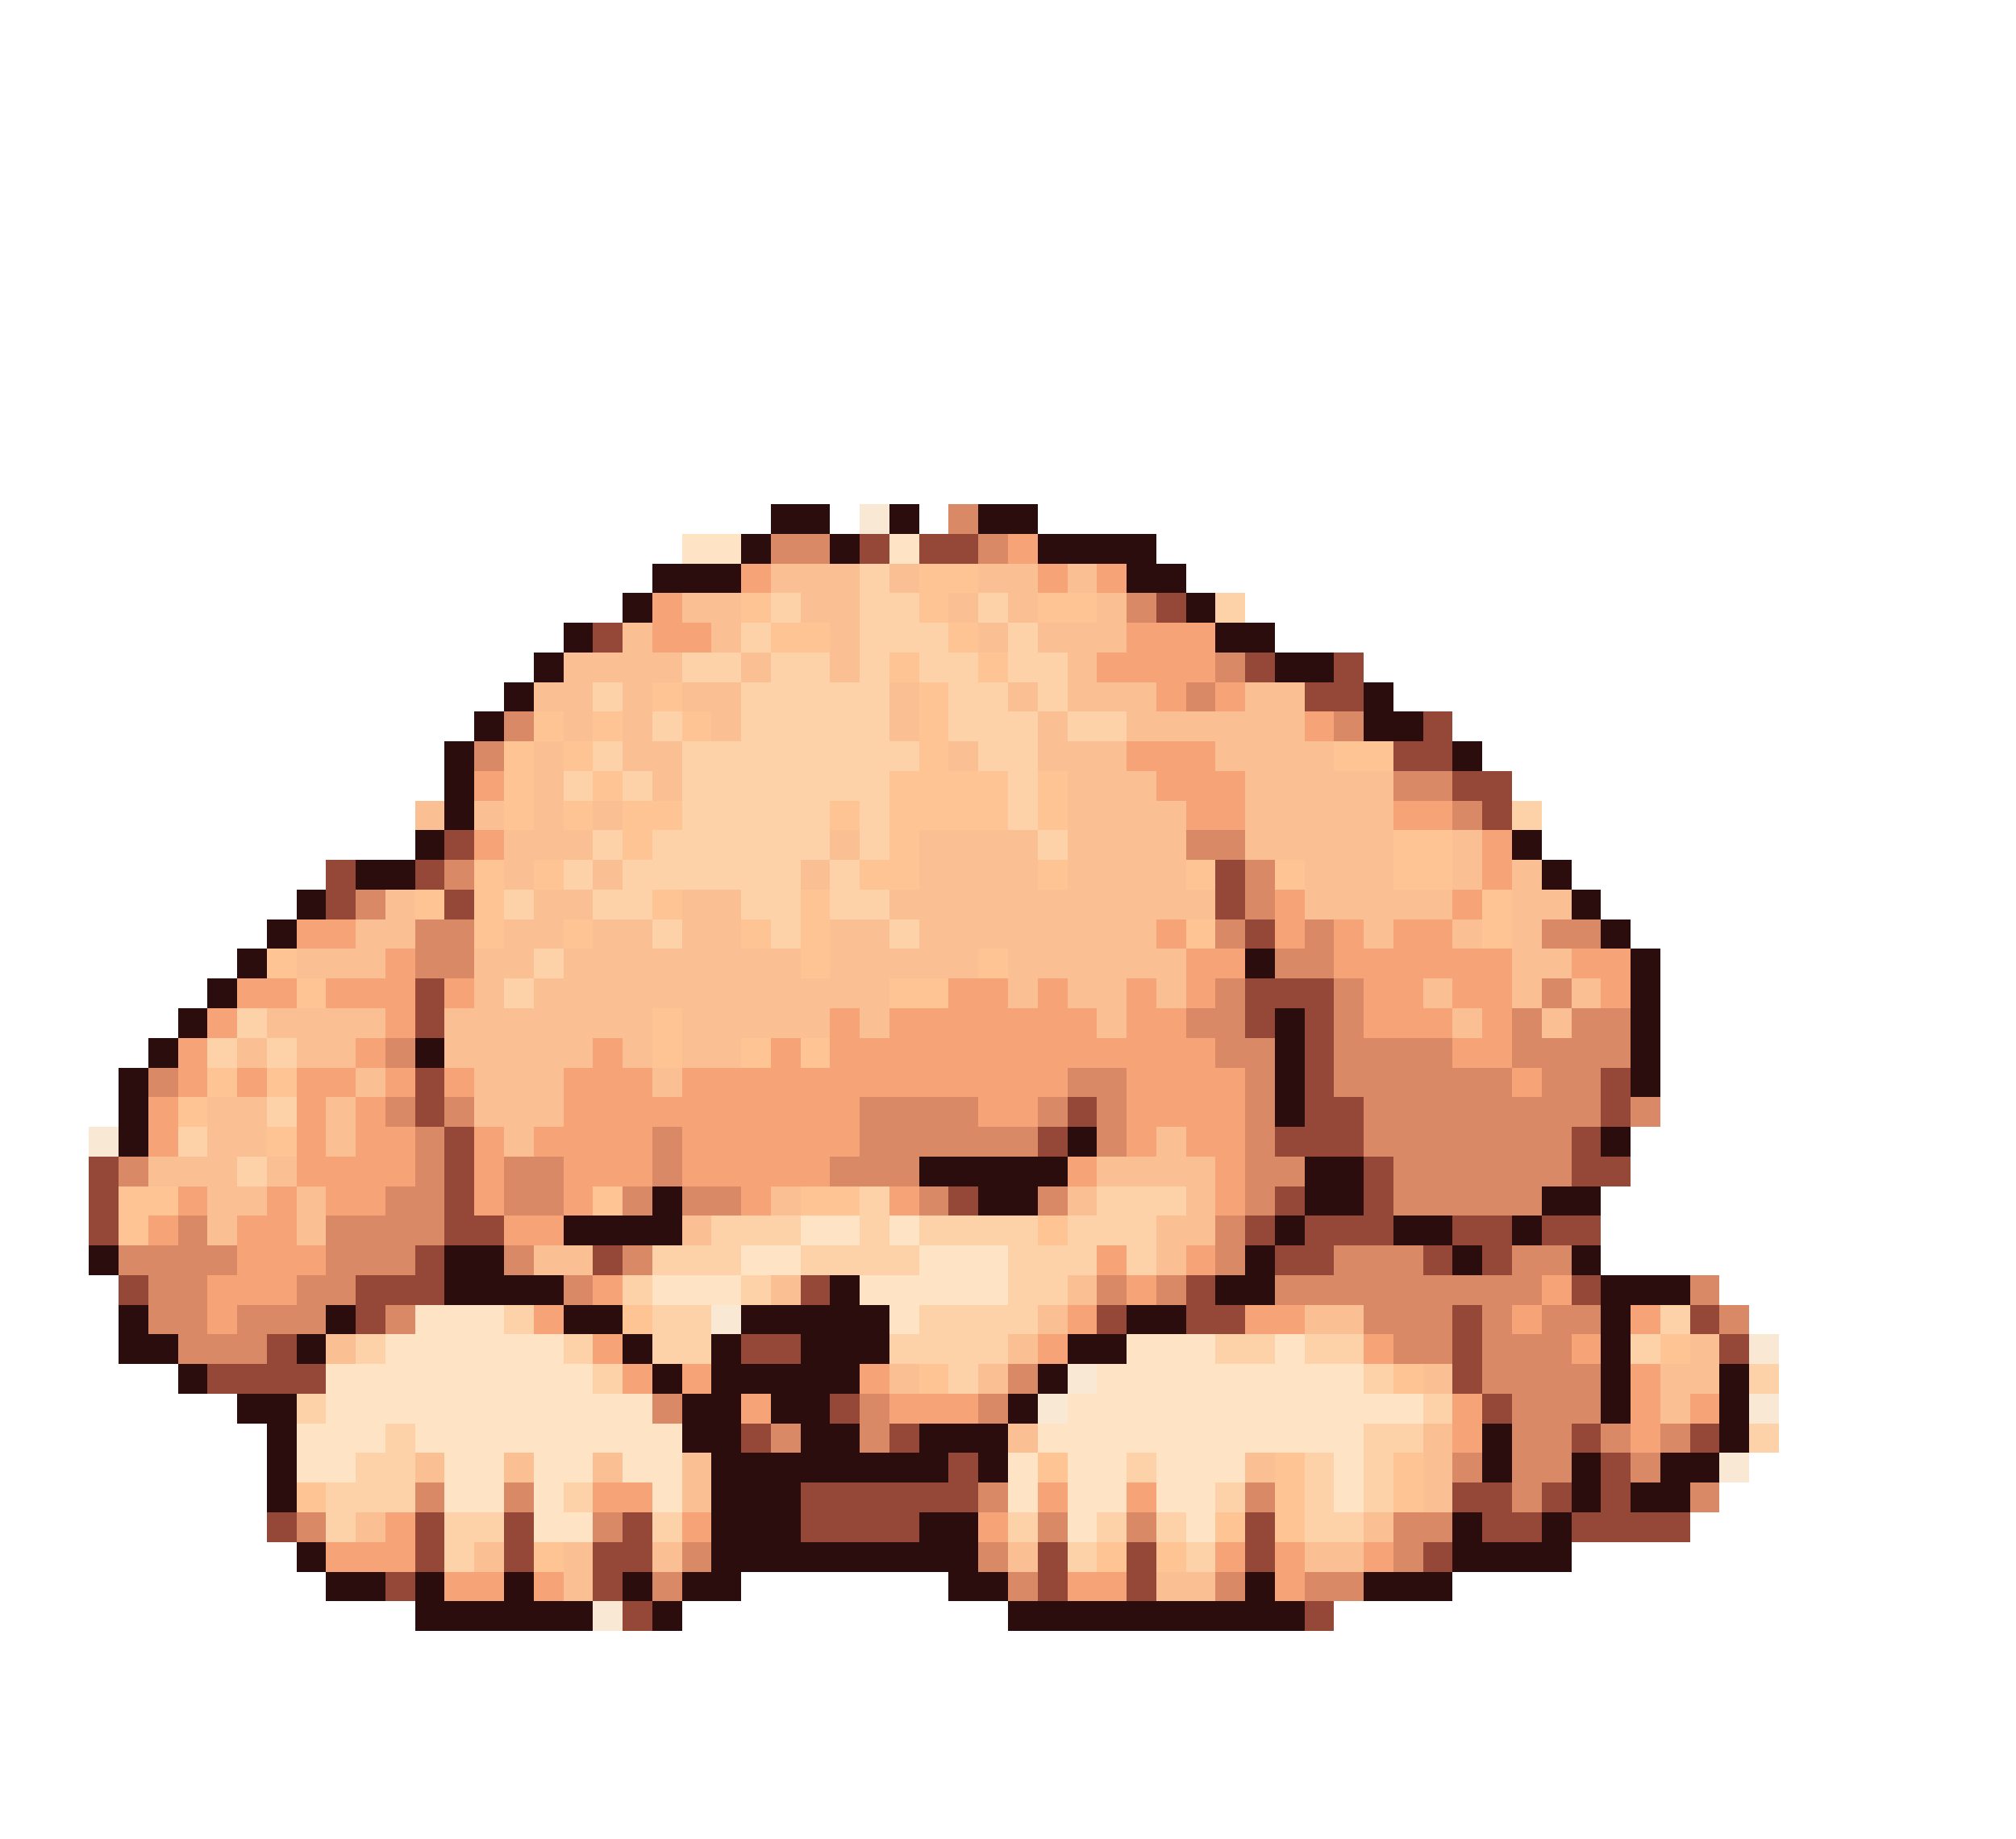
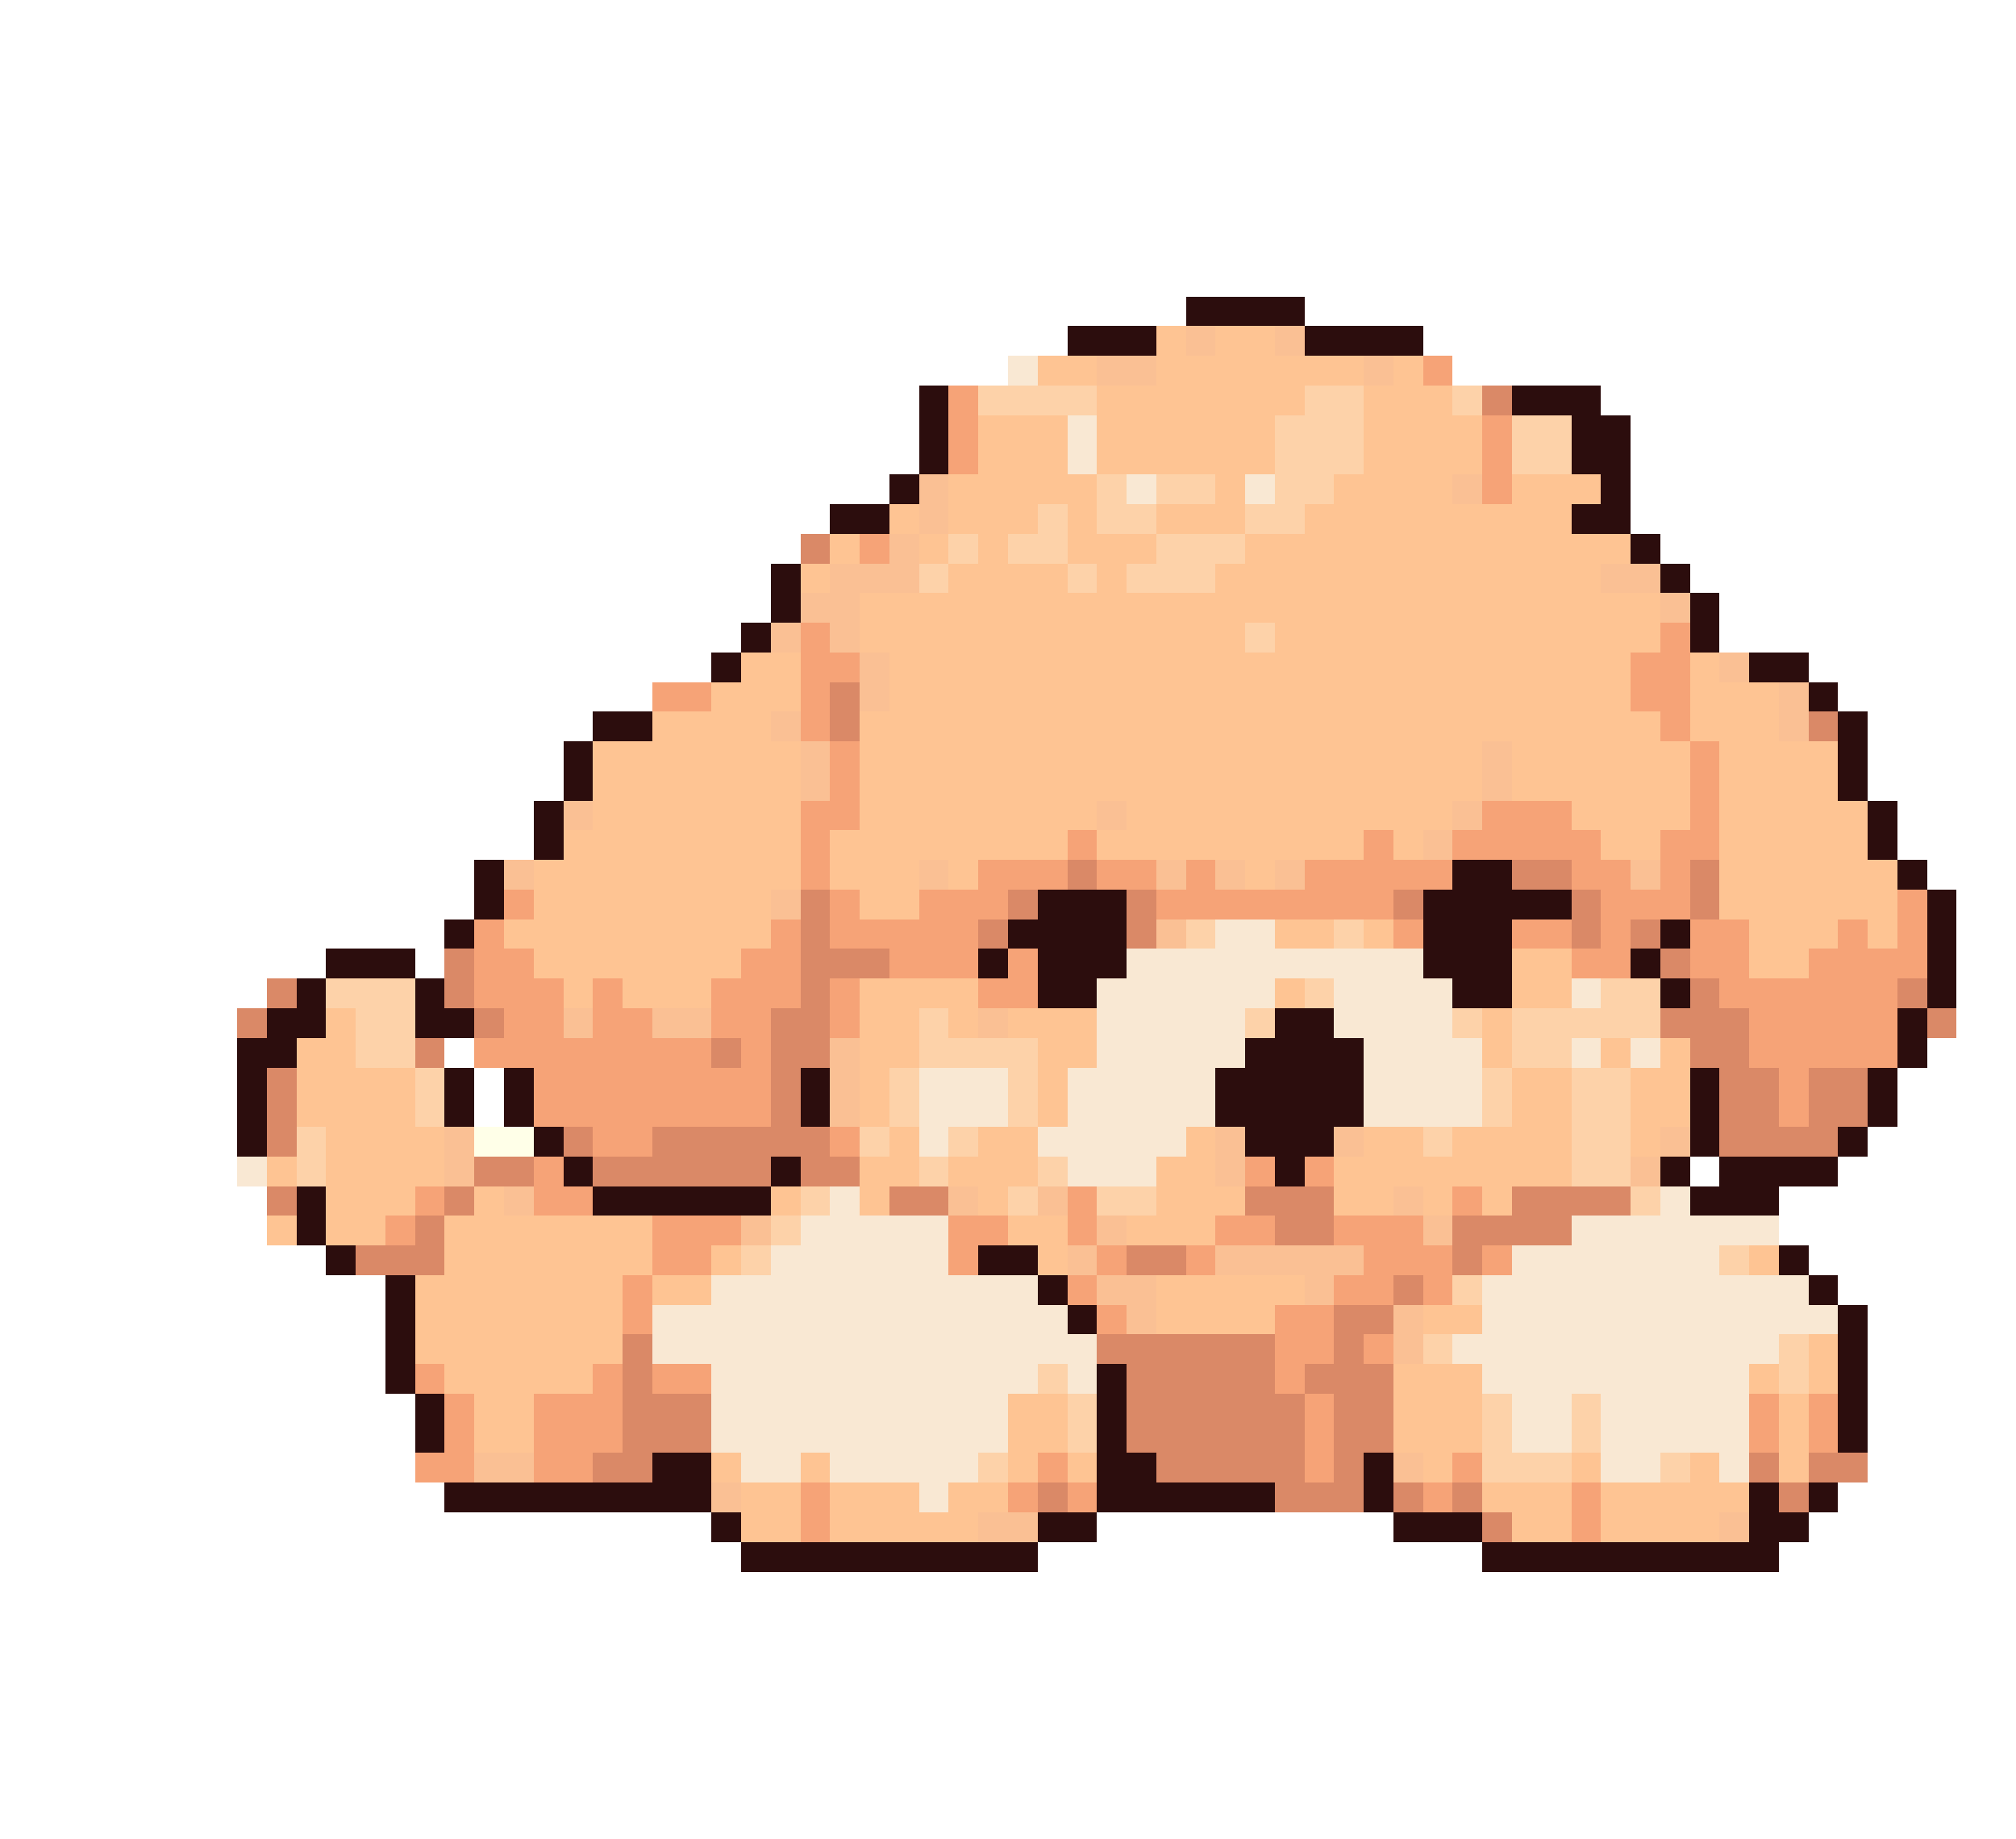
<svg xmlns="http://www.w3.org/2000/svg" width="680" height="620" viewBox="0 0 68 62" shape-rendering="crispEdges" stroke-width="1">
  <g transform="translate(0 .5)">
-     <path stroke="#2c0d0d" d="M26 17h2m2 0h1m2 0h2m-10 1h1m2 0h1m6 0h4m-17 1h3m13 0h2m-19 1h1m18 0h1m-22 1h1m21 0h2m-25 1h1m24 0h2m-28 1h1m28 0h1m-31 1h1m29 0h2m-33 1h1m33 0h1m-35 1h1m-1 1h1m-2 1h1m36 0h1m-40 1h2m38 0h1m-43 1h1m42 0h1m-45 1h1m44 0h1m-47 1h1m33 0h1m12 0h1m-49 1h1m47 0h1m-50 1h1m36 0h1m11 0h1m-51 1h1m8 0h1m28 0h1m11 0h1m-52 1h1m38 0h1m11 0h1m-52 1h1m38 0h1m-40 1h1m31 0h1m17 0h1m-24 1h5m8 0h2m-24 1h1m10 0h2m9 0h2m6 0h2m-35 1h4m20 0h1m3 0h2m2 0h1m-49 1h1m11 0h2m25 0h1m6 0h1m3 0h1m-39 1h4m9 0h1m12 0h2m11 0h3m-53 1h1m6 0h1m7 0h2m4 0h5m8 0h2m14 0h1m-51 1h2m4 0h1m10 0h1m2 0h1m2 0h3m6 0h2m16 0h1m-49 1h1m15 0h1m1 0h5m6 0h1m18 0h1m3 0h1m-51 1h2m13 0h2m1 0h2m6 0h1m19 0h1m3 0h1m-50 1h1m13 0h2m2 0h2m2 0h3m16 0h1m7 0h1m-50 1h1m14 0h8m1 0h1m16 0h1m2 0h1m2 0h2m-49 1h1m14 0h3m26 0h1m1 0h2m-33 1h3m4 0h2m16 0h1m2 0h1m-43 1h1m13 0h9m16 0h4m-42 1h2m1 0h1m2 0h1m3 0h1m1 0h2m7 0h2m8 0h1m3 0h3m-35 1h6m2 0h1m11 0h10" />
-     <path stroke="#954837" d="M29 18h1m1 0h2m6 2h1m-20 1h1m21 1h1m2 0h1m-2 1h2m2 1h1m-2 1h2m0 1h2m-1 1h1m-36 1h1m-5 1h1m2 0h1m26 0h1m-31 1h1m3 0h1m25 0h1m0 1h1m-29 2h1m27 0h3m-31 1h1m27 0h1m1 0h1m-1 1h1m-31 1h1m29 0h1m9 0h1m-41 1h1m21 0h1m7 0h2m8 0h1m-40 1h1m19 0h1m7 0h3m7 0h1m-51 1h1m11 0h1m30 0h1m6 0h2m-52 1h1m11 0h1m16 0h1m10 0h1m2 0h1m-44 1h1m11 0h2m25 0h1m1 0h3m2 0h2m1 0h2m-40 1h1m5 0h1m22 0h2m3 0h1m1 0h1m-47 1h1m7 0h3m12 0h1m12 0h1m12 0h1m-42 1h1m24 0h1m2 0h2m7 0h1m7 0h1m-49 1h1m15 0h2m22 0h1m8 0h1m-52 1h4m38 0h1m-22 1h1m21 0h1m-26 1h1m4 0h1m22 0h1m3 0h1m-26 1h1m21 0h1m-28 1h6m16 0h2m1 0h1m1 0h1m-46 1h1m4 0h1m2 0h1m3 0h1m5 0h4m11 0h1m7 0h2m1 0h4m-43 1h1m2 0h1m2 0h2m13 0h1m2 0h1m3 0h1m5 0h1m-36 1h1m6 0h1m14 0h1m2 0h1m-18 1h1m22 0h1" />
-     <path stroke="#da8967" d="M32 17h1m-7 1h2m5 0h1m4 2h1m2 2h1m-2 1h1m-24 1h1m27 0h1m-30 1h1m30 1h2m0 1h1m-10 1h2m-27 1h1m26 0h1m-31 1h1m29 0h1m-29 1h2m25 0h1m2 0h1m7 0h2m-40 1h2m27 0h2m-4 1h1m3 0h1m6 0h1m-13 1h2m3 0h1m5 0h1m1 0h2m-42 1h1m27 0h2m2 0h4m2 0h4m-50 1h1m30 0h2m4 0h1m2 0h6m1 0h2m-41 1h1m1 0h1m13 0h4m2 0h1m1 0h1m4 0h1m3 0h8m1 0h1m-42 1h1m7 0h1m6 0h6m2 0h1m4 0h1m3 0h7m-49 1h1m9 0h1m2 0h2m3 0h1m5 0h3m11 0h2m3 0h6m-40 1h2m2 0h2m2 0h1m1 0h2m6 0h1m3 0h1m6 0h1m4 0h5m-46 1h1m4 0h4m26 0h1m-38 1h4m3 0h3m3 0h1m3 0h1m19 0h1m3 0h3m3 0h2m-48 1h2m3 0h2m7 0h1m17 0h1m1 0h1m3 0h9m5 0h1m-53 1h2m1 0h3m2 0h1m32 0h3m1 0h1m1 0h2m4 0h1m-53 1h3m38 0h2m1 0h3m-19 1h1m15 0h4m-32 1h1m6 0h1m3 0h1m17 0h3m-28 1h1m2 0h1m21 0h2m1 0h1m1 0h1m-8 1h1m1 0h2m2 0h1m-42 1h1m2 0h1m15 0h1m8 0h1m8 0h1m5 0h1m-48 1h1m9 0h1m14 0h1m2 0h1m8 0h2m-26 1h1m9 0h1m13 0h1m-26 1h1m11 0h1m6 0h1m2 0h2" />
-     <path stroke="#f6a377" d="M34 18h1m-10 1h1m9 0h1m1 0h1m-16 1h1m-1 1h2m14 0h3m-4 1h4m-2 1h1m1 0h1m2 1h1m-7 1h3m-25 1h1m22 0h3m-2 1h2m5 0h2m-33 1h1m33 0h1m-1 1h1m-8 1h1m5 0h1m-40 1h2m27 0h1m3 0h1m1 0h1m1 0h2m-36 1h1m26 0h2m3 0h6m2 0h2m-47 1h2m1 0h3m1 0h1m16 0h2m1 0h1m2 0h1m1 0h1m5 0h2m1 0h2m3 0h1m-48 1h1m5 0h1m14 0h1m1 0h7m1 0h2m6 0h3m1 0h1m-45 1h1m5 0h1m7 0h1m5 0h1m1 0h13m8 0h2m-45 1h1m1 0h1m1 0h2m1 0h1m1 0h1m3 0h3m1 0h13m2 0h4m9 0h1m-47 1h1m4 0h1m1 0h1m6 0h10m4 0h2m3 0h4m-37 1h1m4 0h1m1 0h2m2 0h1m1 0h4m1 0h6m9 0h1m1 0h2m-32 1h4m2 0h1m2 0h3m1 0h5m8 0h1m4 0h1m-36 1h1m2 0h1m1 0h2m3 0h1m2 0h1m5 0h1m4 0h1m10 0h1m-37 1h1m2 0h2m7 0h2m-11 1h3m26 0h1m2 0h1m-34 1h3m10 0h1m17 0h1m13 0h1m-46 1h1m10 0h1m17 0h1m5 0h2m7 0h1m3 0h1m-36 1h1m14 0h1m10 0h1m6 0h1m-33 1h1m1 0h1m5 0h1m25 0h1m-31 1h1m4 0h3m16 0h1m5 0h1m1 0h1m-9 1h1m5 0h1m-36 2h2m13 0h1m2 0h1m-26 1h1m9 0h1m9 0h1m-23 1h3m27 0h1m1 0h1m2 0h1m-32 1h2m1 0h1m17 0h2m5 0h1" />
-     <path stroke="#fac094" d="M26 19h3m1 0h1m2 0h2m1 0h1m-14 1h2m2 0h2m3 0h1m1 0h1m2 0h1m-17 1h1m2 0h1m3 0h1m4 0h1m1 0h3m-19 1h4m2 0h1m2 0h1m7 0h1m-19 1h2m1 0h1m1 0h2m5 0h1m3 0h1m1 0h3m3 0h2m-25 1h1m1 0h1m2 0h1m5 0h1m4 0h1m2 0h6m-26 1h1m2 0h2m9 0h1m2 0h3m3 0h4m-27 1h1m3 0h1m13 0h3m3 0h5m-33 1h1m1 0h1m1 0h1m1 0h1m15 0h4m2 0h5m-30 1h3m8 0h1m2 0h4m1 0h4m2 0h5m2 0h1m-33 1h1m2 0h1m6 0h1m3 0h4m1 0h4m4 0h3m2 0h1m1 0h1m-39 1h1m4 0h2m3 0h2m5 0h11m3 0h5m2 0h2m-41 1h2m3 0h2m1 0h2m1 0h2m3 0h2m1 0h8m7 0h1m2 0h1m1 0h1m-42 1h3m3 0h2m1 0h8m1 0h5m1 0h6m11 0h2m-37 1h1m1 0h12m4 0h1m1 0h2m1 0h1m8 0h1m2 0h1m1 0h1m-45 1h4m2 0h7m1 0h5m1 0h1m7 0h1m11 0h1m2 0h1m-45 1h1m1 0h2m3 0h5m1 0h1m1 0h2m-13 1h1m3 0h3m3 0h1m-16 1h2m2 0h1m4 0h3m-12 1h2m2 0h1m5 0h1m21 0h1m-35 1h3m1 0h1m27 0h4m-34 1h2m1 0h1m15 0h1m9 0h1m3 0h1m-34 1h1m2 0h1m12 0h1m15 0h2m-23 1h2m19 0h1m-14 1h1m9 0h1m-2 1h1m8 0h2m-35 1h1m22 0h1m22 0h1m-28 1h1m2 0h1m14 0h1m7 0h2m-2 1h1m-23 1h1m13 0h1m-35 1h1m2 0h1m2 0h1m2 0h1m18 0h1m5 0h1m-26 1h1m24 0h1m-37 1h1m33 0h1m-31 1h1m2 0h1m2 0h1m11 0h1m9 0h2m-27 1h1m19 0h2" />
-     <path stroke="#fec493" d="M31 19h2m-8 1h1m5 0h1m3 0h2m-11 1h2m4 0h1m-3 1h1m2 0h1m-12 1h1m8 0h1m-14 1h1m1 0h1m2 0h1m7 0h1m-15 1h1m1 0h1m11 0h1m13 0h2m-30 1h1m2 0h1m9 0h4m1 0h1m-19 1h1m1 0h1m1 0h2m5 0h1m1 0h4m1 0h1m-15 1h1m8 0h1m16 0h2m-33 1h1m1 0h1m10 0h2m4 0h1m4 0h1m2 0h1m3 0h2m-35 1h1m1 0h1m5 0h1m4 0h1m22 0h1m-35 1h1m2 0h1m5 0h1m1 0h1m12 0h1m9 0h1m-42 1h1m17 0h1m5 0h1m-24 1h1m19 0h2m-10 1h1m-1 1h1m2 0h1m1 0h1m-21 1h1m1 0h1m-4 1h1m2 1h1m-6 2h2m14 0h1m6 0h2m-25 1h1m30 0h1m-15 3h1m34 1h1m-26 1h1m15 0h1m-13 3h1m7 0h1m3 0h1m-38 1h1m32 0h1m3 0h1m-7 1h1m1 0h1m-26 1h1m18 0h1m1 0h1" />
-     <path stroke="#fdd2a9" d="M29 19h1m-4 1h1m2 0h2m2 0h1m7 0h1m-17 1h1m3 0h3m2 0h1m-12 1h2m1 0h2m1 0h1m1 0h2m1 0h2m-16 1h1m4 0h5m2 0h2m1 0h1m-14 1h1m2 0h5m2 0h3m1 0h2m-18 1h1m2 0h8m2 0h2m-16 1h1m1 0h1m1 0h7m4 0h1m-12 1h5m1 0h1m4 0h1m16 0h1m-32 1h1m1 0h6m1 0h1m5 0h1m-17 1h1m1 0h6m1 0h1m-12 1h1m2 0h2m3 0h2m1 0h2m-8 1h1m3 0h1m3 0h1m-13 1h1m-2 1h1m-10 1h1m-2 1h1m1 0h1m-1 2h1m-4 1h1m1 1h1m20 1h1m7 0h3m-16 1h3m2 0h1m1 0h4m1 0h3m-17 1h3m2 0h4m3 0h3m1 0h1m-18 1h1m3 0h1m8 0h2m-19 1h1m4 0h2m7 0h4m21 0h1m-45 1h1m6 0h1m2 0h2m6 0h4m7 0h2m1 0h2m9 0h1m-36 1h1m11 0h1m13 0h1m12 0h1m-50 1h1m37 0h1m-36 1h1m32 0h2m11 0h1m-48 1h2m24 0h1m5 0h1m1 0h1m-36 1h3m5 0h1m21 0h1m2 0h1m1 0h1m-36 1h1m3 0h2m5 0h1m11 0h1m2 0h1m1 0h1m4 0h2m-31 1h1m20 0h1m3 0h1" />
-     <path stroke="#fee4c5" d="M23 18h2m5 0h1m-4 23h2m1 0h1m-6 1h2m4 0h3m-12 1h3m4 0h5m-20 1h3m13 0h1m-18 1h6m19 0h3m2 0h1m-33 1h9m17 0h9m-35 1h11m14 0h12m-38 1h3m1 0h9m12 0h11m-36 1h2m3 0h2m1 0h2m1 0h2m11 0h1m1 0h2m1 0h3m3 0h1m-31 1h2m1 0h1m3 0h1m11 0h1m1 0h2m1 0h2m4 0h1m-28 1h2m16 0h1m3 0h1" />
-     <path stroke="#f9e8d3" d="M29 17h1m-27 21h1m20 6h1m34 1h1m-24 1h1m-2 1h1m23 0h1m-2 2h1m-39 5h1" />
+     <path stroke="#2c0d0d" d="M40 10h4m-8 1h3m5 0h4m-17 2h1m19 0h3m-23 1h1m21 0h2m-24 1h1m21 0h2m-25 1h1m23 0h1m-27 1h2m23 0h2m0 1h1m-30 1h1m29 0h1m-31 1h1m30 0h1m-33 1h1m31 0h1m-34 1h1m34 0h2m0 1h1m-42 1h2m40 0h1m-44 1h1m42 0h1m-44 1h1m42 0h1m-45 1h1m44 0h1m-46 1h1m44 0h1m-48 1h1m32 0h2m13 0h1m-49 1h1m18 0h3m10 0h5m12 0h1m-51 1h1m18 0h4m10 0h3m5 0h1m8 0h1m-55 1h3m19 0h1m1 0h3m10 0h3m4 0h1m9 0h1m-56 1h1m3 0h1m20 0h2m12 0h2m5 0h1m8 0h1m-57 1h2m3 0h2m27 0h2m19 0h1m-57 1h2m32 0h4m18 0h1m-57 1h1m6 0h1m1 0h1m9 0h1m13 0h5m11 0h1m5 0h1m-56 1h1m6 0h1m1 0h1m9 0h1m13 0h5m11 0h1m5 0h1m-56 1h1m9 0h1m23 0h3m12 0h1m4 0h1m-44 1h1m6 0h1m16 0h1m12 0h1m1 0h4m-52 1h1m9 0h6m31 0h3m-50 1h1m0 1h1m21 0h2m25 0h1m-48 1h1m21 0h1m25 0h1m-49 1h1m22 0h1m25 0h1m-50 1h1m48 0h1m-50 1h1m23 0h1m24 0h1m-49 1h1m22 0h1m24 0h1m-49 1h1m22 0h1m24 0h1m-41 1h2m13 0h2m7 0h1m-32 1h9m13 0h6m3 0h1m12 0h1m1 0h1m-38 1h1m10 0h2m10 0h3m9 0h2m-36 1h10m15 0h10" />
+     <path stroke="#da8967" d="M50 13h1m-24 5h1m0 5h1m-1 1h1m32 0h1m-26 5h1m14 0h2m4 0h1m-31 1h1m6 0h1m3 0h1m8 0h1m5 0h1m3 0h1m-31 1h1m5 0h1m4 0h1m14 0h1m1 0h1m-41 1h1m11 0h3m26 0h1m-48 1h1m5 0h1m11 0h1m29 0h1m6 0h1m-57 1h1m7 0h1m9 0h2m28 0h3m6 0h1m-52 1h1m9 0h1m1 0h2m29 0h2m-50 1h1m16 0h1m31 0h2m1 0h2m-54 1h1m16 0h1m31 0h2m1 0h2m-54 1h1m9 0h1m2 0h6m30 0h4m-46 1h2m2 0h6m1 0h2m-20 1h1m5 0h1m14 0h2m10 0h3m6 0h4m-41 1h1m28 0h2m4 0h4m-41 1h3m23 0h2m9 0h1m-3 1h1m-3 1h2m-26 1h1m15 0h6m2 0h1m-25 1h1m16 0h5m1 0h3m-26 1h3m14 0h6m1 0h2m-26 1h3m14 0h6m1 0h2m-27 1h2m17 0h5m1 0h1m13 0h1m1 0h2m-28 1h1m7 0h3m1 0h1m1 0h1m10 0h1m-11 1h1" />
+     <path stroke="#f6a377" d="M48 12h1m-17 1h1m-1 1h1m17 0h1m-19 1h1m17 0h1m-1 1h1m-22 2h1m-3 3h1m28 0h1m-30 1h2m26 0h2m-35 1h2m3 0h1m27 0h2m-30 1h1m28 0h1m-29 1h1m28 0h1m-30 1h1m28 0h1m-31 1h2m21 0h3m4 0h1m-31 1h1m8 0h1m9 0h1m2 0h5m2 0h2m-31 1h1m5 0h3m1 0h2m1 0h1m3 0h5m4 0h2m1 0h1m-40 1h1m10 0h1m2 0h3m5 0h8m7 0h3m7 0h1m-49 1h1m9 0h1m1 0h5m14 0h1m3 0h2m1 0h1m2 0h2m3 0h1m1 0h1m-49 1h2m7 0h2m3 0h3m1 0h1m18 0h2m2 0h2m2 0h4m-49 1h3m1 0h1m3 0h3m1 0h1m4 0h2m23 0h6m-47 1h2m1 0h2m2 0h2m2 0h1m30 0h5m-48 1h8m1 0h1m33 0h5m-46 1h8m34 0h1m-43 1h8m34 0h1m-41 1h2m6 0h1m-11 1h1m23 0h1m1 0h1m-31 1h1m3 0h2m16 0h1m12 0h1m-37 1h1m8 0h3m7 0h2m2 0h1m4 0h2m2 0h3m-26 1h2m8 0h1m4 0h1m2 0h1m5 0h3m1 0h1m-30 1h1m14 0h1m8 0h2m1 0h1m-28 1h1m15 0h1m5 0h2m-2 1h2m1 0h1m-33 1h1m5 0h1m1 0h2m19 0h1m-29 1h1m2 0h3m23 0h1m14 0h1m1 0h1m-47 1h1m2 0h3m23 0h1m14 0h1m1 0h1m-48 1h2m2 0h2m15 0h1m8 0h1m4 0h1m-23 1h1m6 0h1m1 0h1m11 0h1m4 0h1m-27 1h1m25 0h1" />
+     <path stroke="#fac094" d="M40 11h1m2 0h1m-7 1h2m7 0h1m-16 4h1m17 0h1m-19 1h1m-2 1h1m-3 1h3m23 0h2m-29 1h2m27 0h1m-31 1h1m1 0h1m0 1h1m28 0h1m-30 1h1m30 0h1m-35 1h1m33 0h1m-34 1h1m22 0h1m-24 1h1m22 0h1m-32 1h1m17 0h1m11 0h1m-2 1h1m-32 1h1m13 0h1m7 0h1m1 0h1m1 0h1m11 0h1m-30 1h1m12 1h1m-21 3h1m2 0h2m9 0h1m-6 1h1m-1 1h1m-1 1h1m-14 1h1m25 0h1m3 0h1m10 0h1m-42 1h1m25 0h1m13 0h1m-39 1h1m14 0h1m2 0h1m11 0h1m-23 1h1m11 0h1m10 0h1m-13 1h1m4 0h5m-9 1h2m5 0h1m-7 1h1m8 0h1m-1 1h1m-32 4h2m29 0h1m-24 1h1m8 1h2m23 0h1" />
+     <path stroke="#fec493" d="M39 11h1m1 0h2m-8 1h2m2 0h7m1 0h1m-11 1h7m2 0h3m-16 1h3m1 0h6m3 0h4m-17 1h3m1 0h6m3 0h4m-18 1h5m4 0h1m3 0h4m2 0h3m-24 1h1m1 0h3m1 0h1m2 0h3m2 0h9m-25 1h1m2 0h1m1 0h1m2 0h3m3 0h13m-28 1h1m4 0h4m1 0h1m3 0h13m-25 1h27m-27 1h13m1 0h13m-31 1h2m3 0h25m2 0h1m-34 1h3m3 0h25m2 0h3m-38 1h4m3 0h27m1 0h3m-40 1h7m2 0h21m1 0h6m1 0h4m-42 1h7m2 0h21m1 0h6m1 0h4m-42 1h7m2 0h8m1 0h11m4 0h4m1 0h5m-44 1h8m1 0h8m1 0h9m1 0h1m6 0h2m2 0h5m-45 1h9m1 0h3m1 0h1m9 0h1m15 0h6m-46 1h8m3 0h2m27 0h6m-47 1h9m17 0h2m1 0h1m12 0h3m1 0h1m-46 1h7m26 0h2m6 0h2m-42 1h1m1 0h3m5 0h4m10 0h1m7 0h2m-42 1h1m17 0h2m1 0h1m1 0h3m13 0h1m-41 1h2m17 0h2m4 0h2m13 0h1m3 0h1m1 0h1m-47 1h4m15 0h1m5 0h1m15 0h2m2 0h2m-47 1h4m15 0h1m5 0h1m15 0h2m2 0h2m-46 1h4m15 0h1m2 0h2m5 0h1m5 0h2m1 0h4m2 0h1m-47 1h1m1 0h4m14 0h2m1 0h3m4 0h2m4 0h8m-42 1h3m2 0h1m9 0h1m2 0h1m3 0h1m5 0h3m3 0h2m1 0h1m1 0h1m-42 1h1m1 0h2m2 0h7m12 0h2m2 0h3m-26 1h7m2 0h1m10 0h1m23 0h1m-46 1h7m1 0h2m15 0h5m-30 1h7m18 0h4m5 0h2m-36 1h7m40 0h1m-47 1h5m27 0h3m9 0h1m1 0h1m-46 1h2m16 0h2m11 0h3m10 0h1m-45 1h2m16 0h2m11 0h3m10 0h1m-37 1h1m2 0h1m6 0h1m1 0h1m11 0h1m4 0h1m3 0h1m2 0h1m-36 1h2m1 0h3m1 0h2m16 0h3m1 0h5m-34 1h2m1 0h5m18 0h2m1 0h4" />
+     <path stroke="#fdd2a9" d="M33 13h4m7 0h2m3 0h1m-7 1h3m5 0h2m-10 1h3m5 0h2m-16 1h1m1 0h2m2 0h2m-10 1h1m1 0h2m3 0h2m-12 1h1m1 0h2m3 0h3m-11 1h1m4 0h1m1 0h3m1 2h1m-3 10h1m4 0h1m-35 2h3m30 0h1m9 0h2m-44 1h2m17 0h1m10 0h1m6 0h1m1 0h5m-44 1h2m17 0h4m16 0h2m-39 1h1m15 0h1m3 0h1m15 0h1m2 0h2m-41 1h1m15 0h1m3 0h1m15 0h1m2 0h2m-45 1h1m18 0h1m2 0h1m15 0h1m4 0h2m-45 1h1m20 0h1m3 0h1m17 0h2m-28 1h1m6 0h1m2 0h2m16 0h1m-30 1h1m-2 1h1m32 0h1m-10 1h1m-2 2h1m11 0h1m-26 1h1m24 0h1m-25 1h1m13 0h1m2 0h1m-18 1h1m13 0h1m2 0h1m-21 1h1m16 0h3m3 0h1" />
+     <path stroke="#f9e8d3" d="M34 12h1m1 2h1m-1 1h1m1 1h1m3 0h1m-2 15h2m-5 1h10m-11 1h6m2 0h4m4 0h1m-17 1h5m3 0h4m-12 1h5m4 0h4m3 0h1m1 0h1m-25 1h3m2 0h5m5 0h4m-19 1h3m2 0h5m5 0h4m-19 1h1m3 0h5m-32 1h1m27 0h3m-11 1h1m27 0h1m-30 1h5m21 0h7m-34 1h6m19 0h7m-34 1h11m15 0h11m-39 1h14m14 0h12m-40 1h15m12 0h11m-36 1h11m1 0h1m13 0h9m-35 1h10m17 0h2m1 0h5m-35 1h10m17 0h2m1 0h5m-34 1h2m1 0h5m21 0h2m2 0h1m-28 1h1" />
+     <path stroke="#ffffe8" d="M16 38h2" />
  </g>
</svg>
